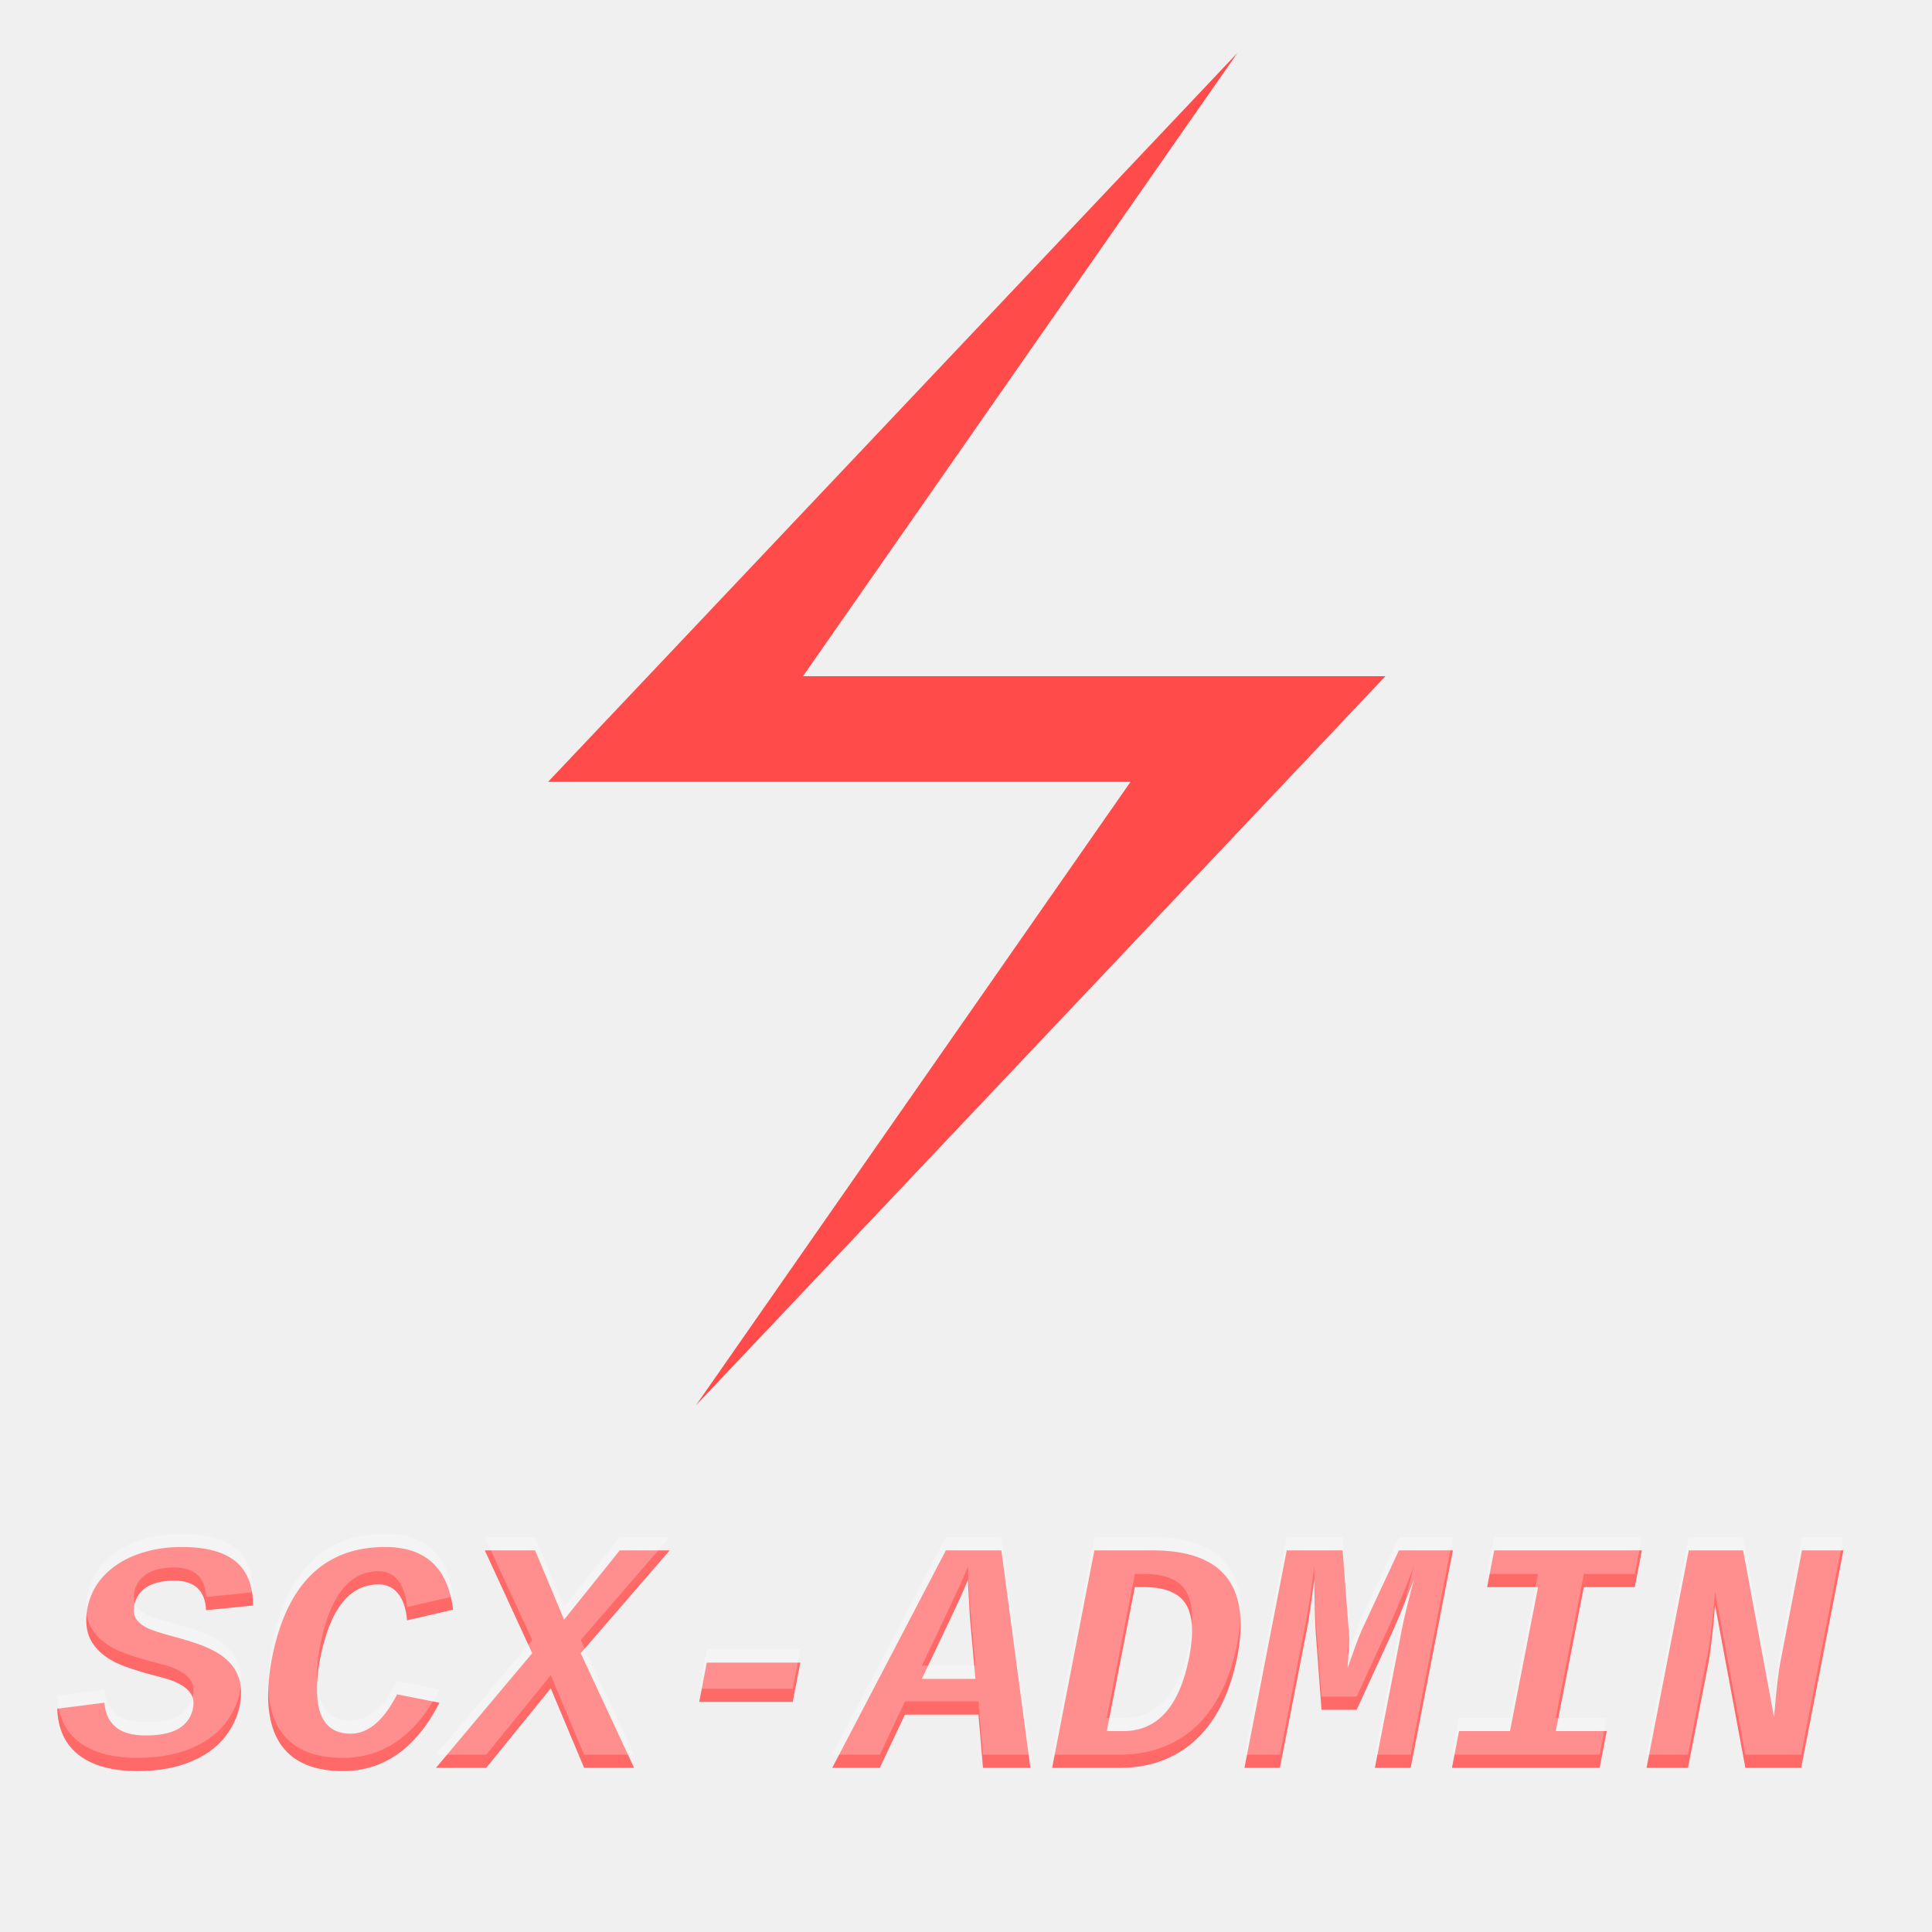
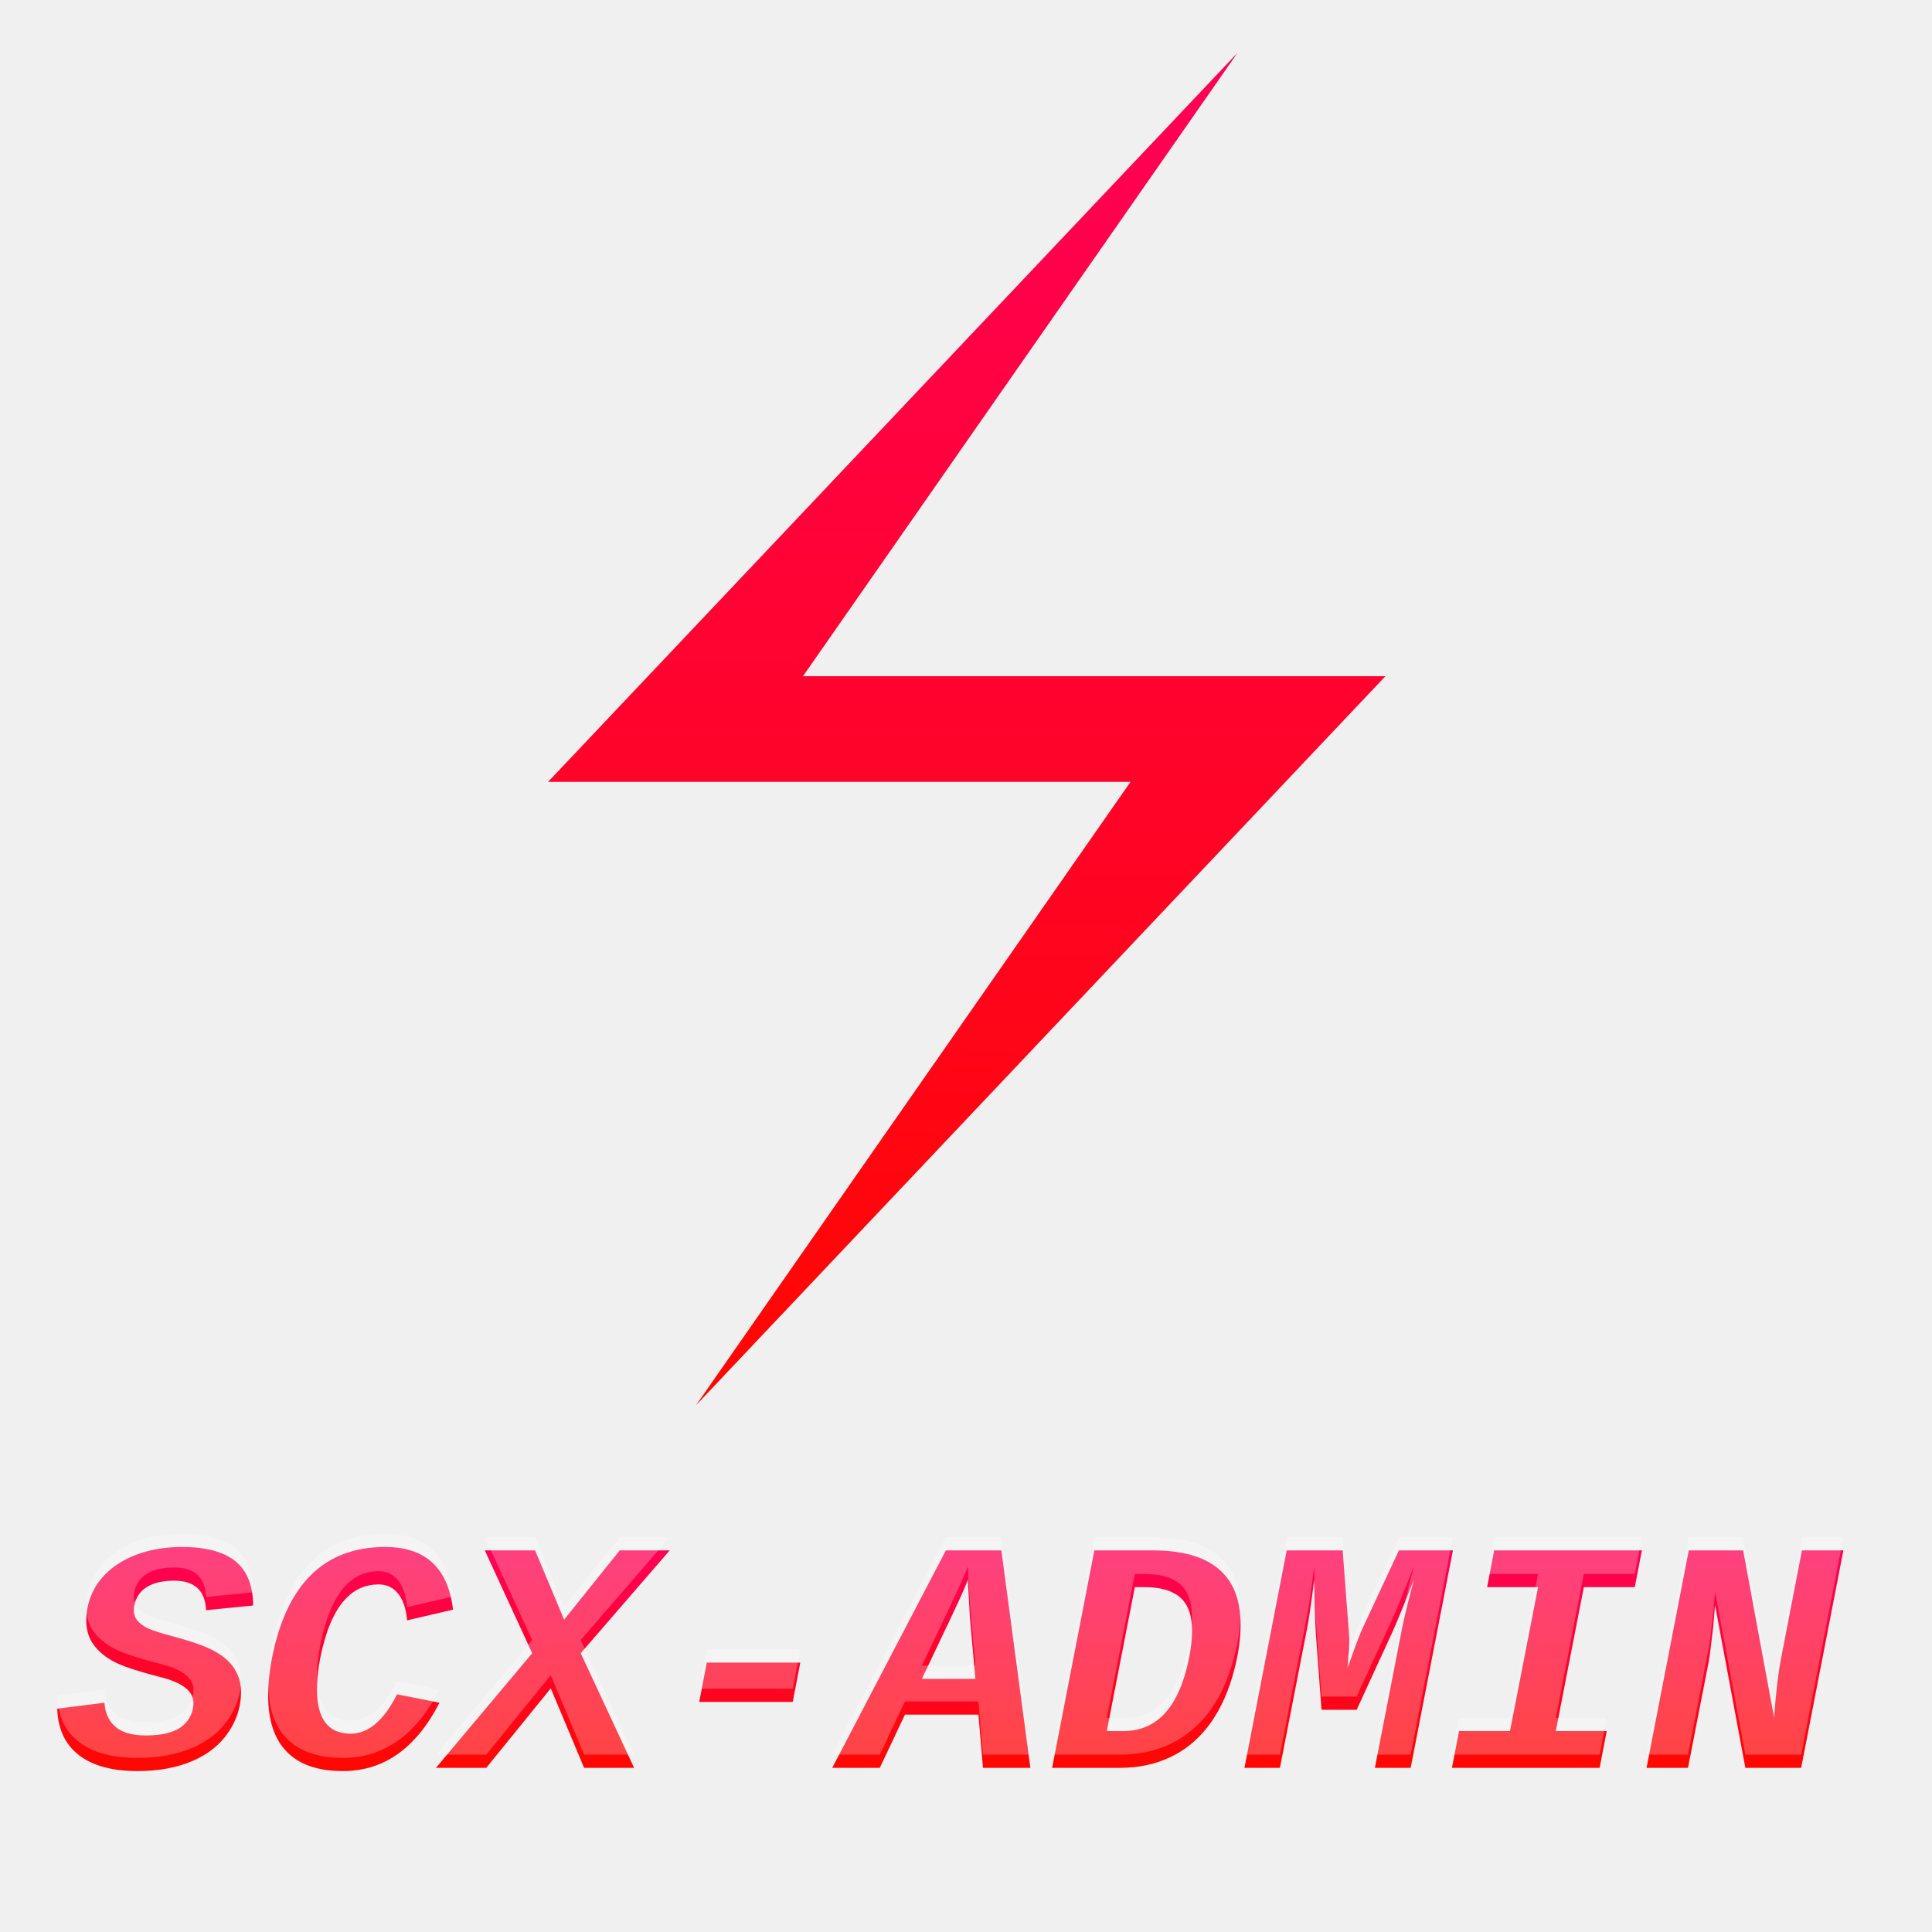
<svg xmlns="http://www.w3.org/2000/svg" width="1024" height="1024" viewBox="0 0 1024 1024">
-   <polygon points="717,0 195,552 636,552 307,1024 829,472 388,472" fill="#ff4c4b" transform="scale(0.7) translate(220,40)" />
-   <text font-style="italic" font-weight="bold" font-family="'Courier New'" font-size="175" y="937" x="30" fill="#ff6a69">
+   <polygon points="717,0 195,552 636,552 307,1024 829,472 388,472" fill="url(#myGradient)" transform="scale(0.7) translate(220,40)" />
+   <text font-style="italic" font-weight="bold" font-family="'Courier New'" font-size="175" y="937" x="30" fill="url(#myGradient)">
        SCX-ADMIN
    </text>
  <text font-style="italic" font-weight="bold" font-family="'Courier New'" font-size="175" y="930" x="30" fill="#ffffff" opacity="0.25">
        SCX-ADMIN
    </text>
+   <defs>
+     <linearGradient id="myGradient" gradientTransform="rotate(90)">
+       <stop offset="0%" stop-color="#FF0058" />
+       <stop offset="100%" stop-color="#FF0700" />
+     </linearGradient>
+   </defs>
</svg>
